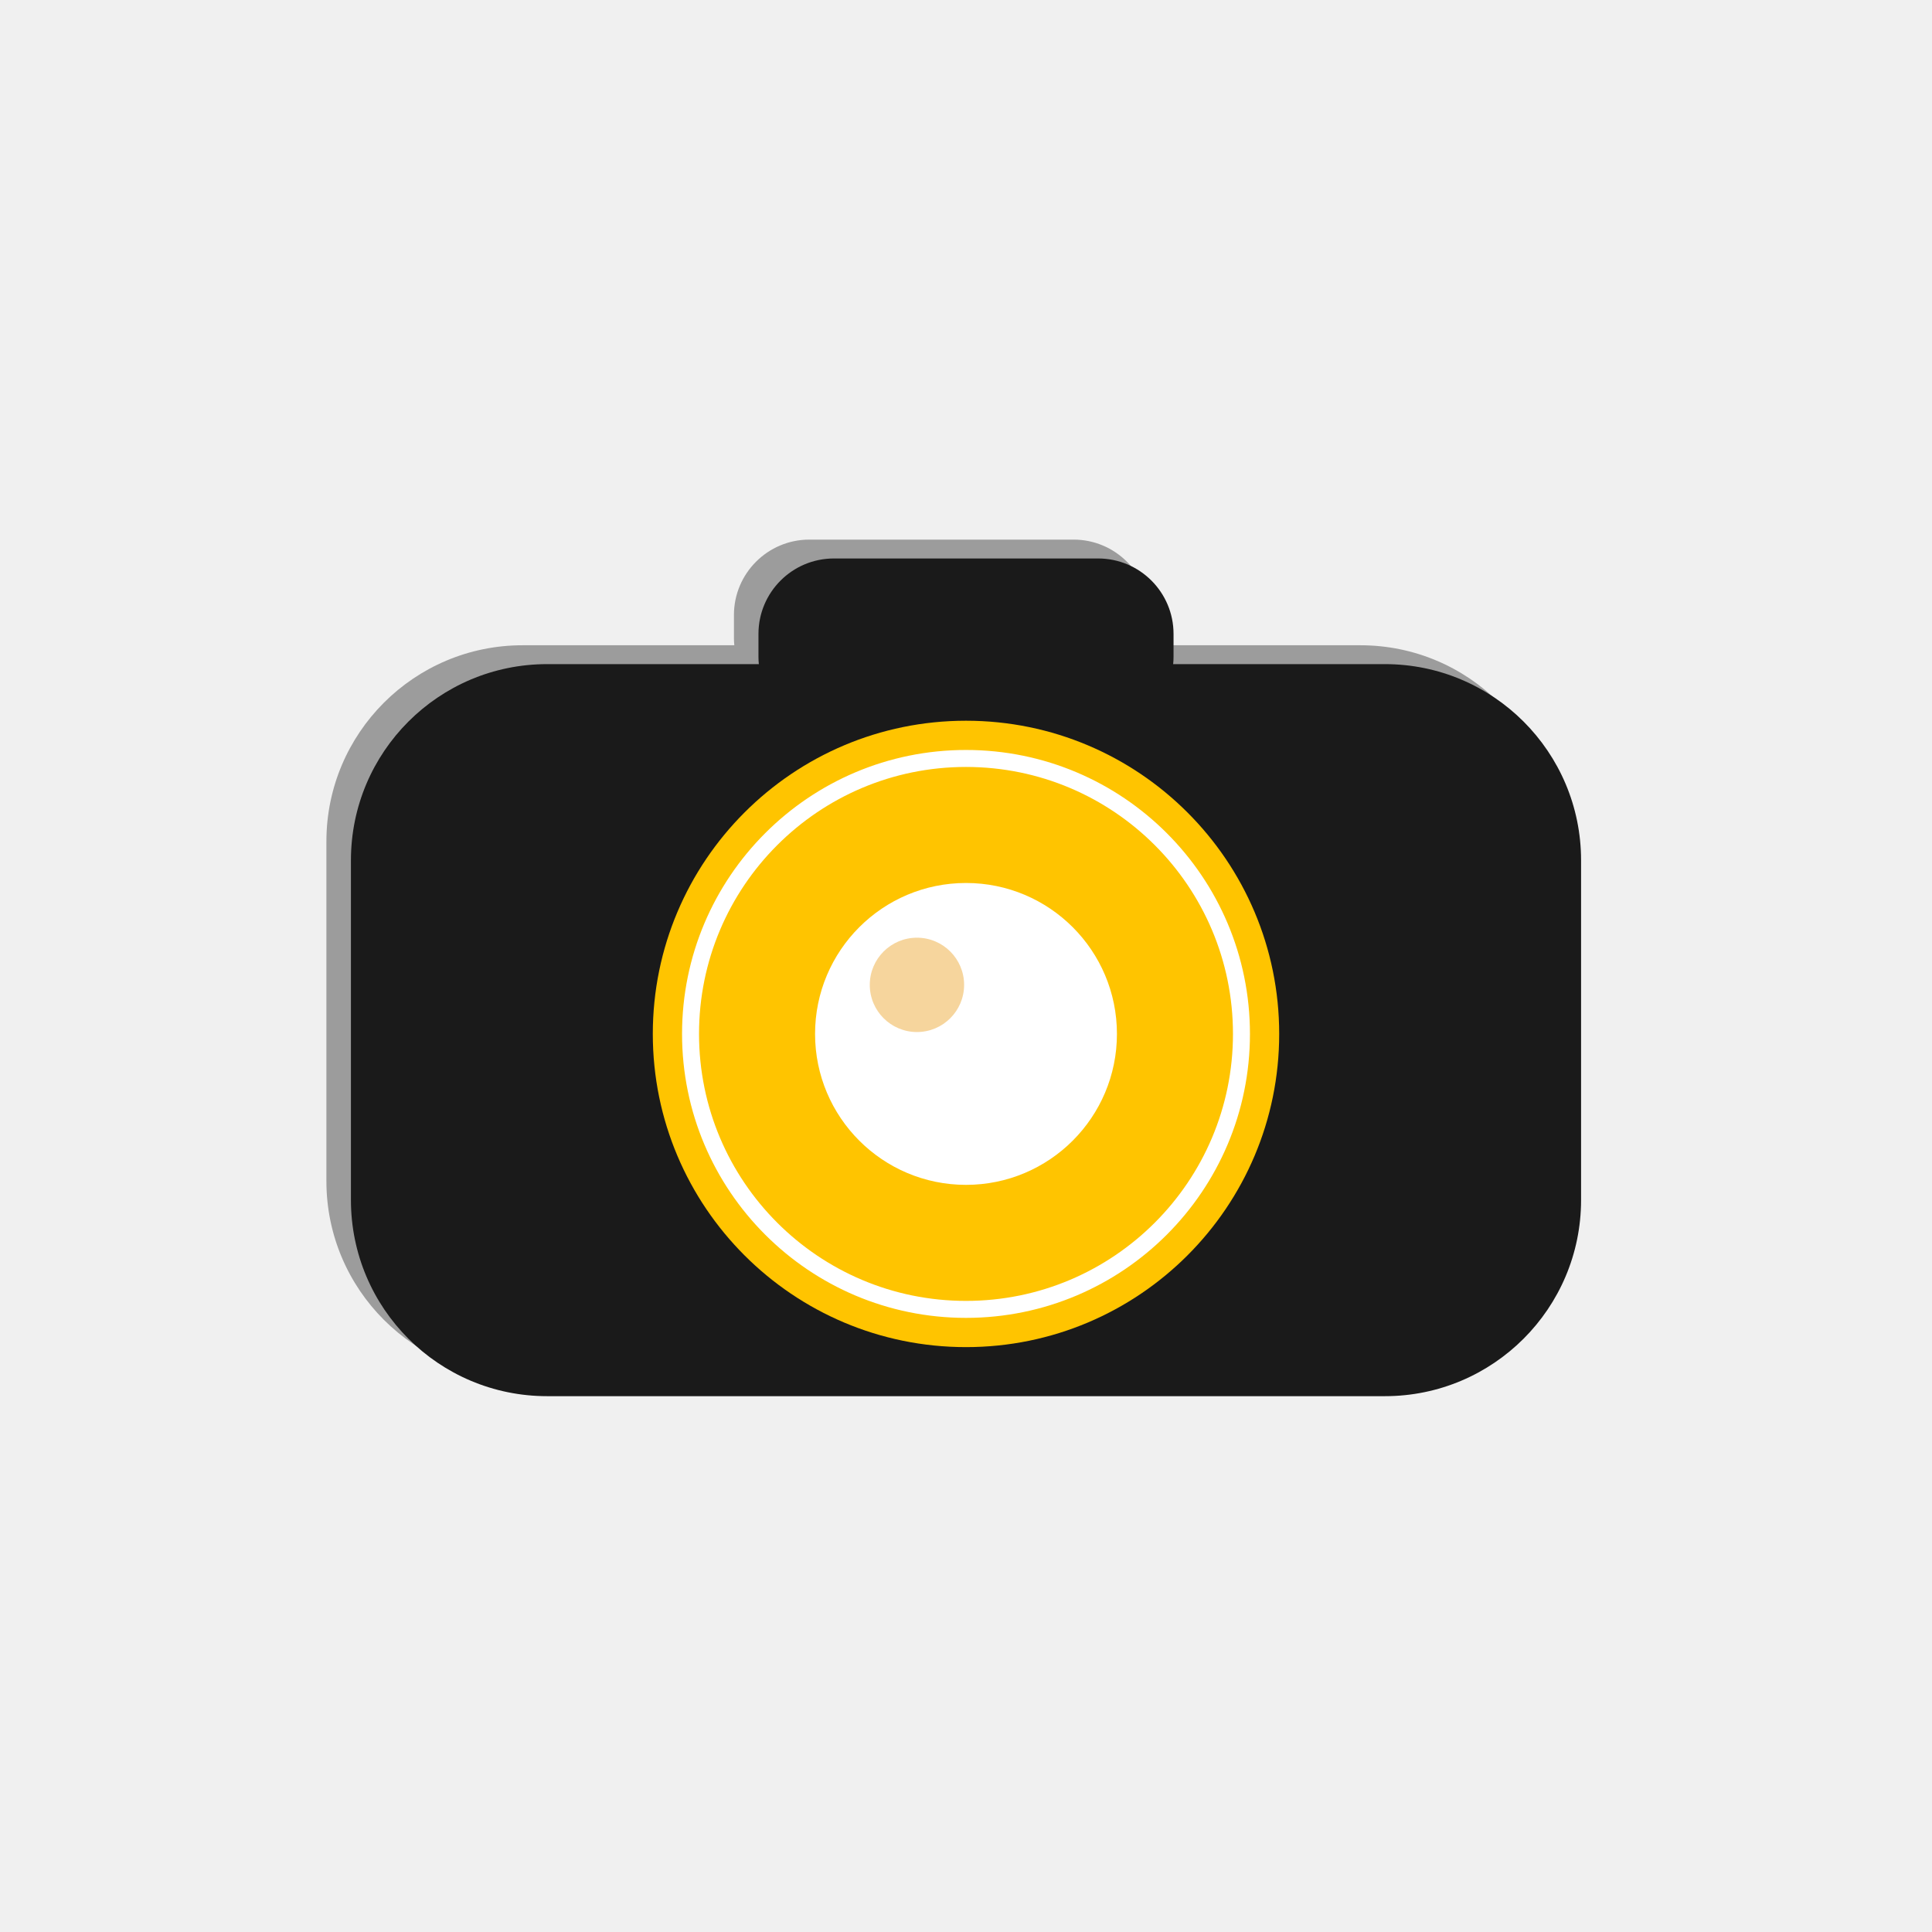
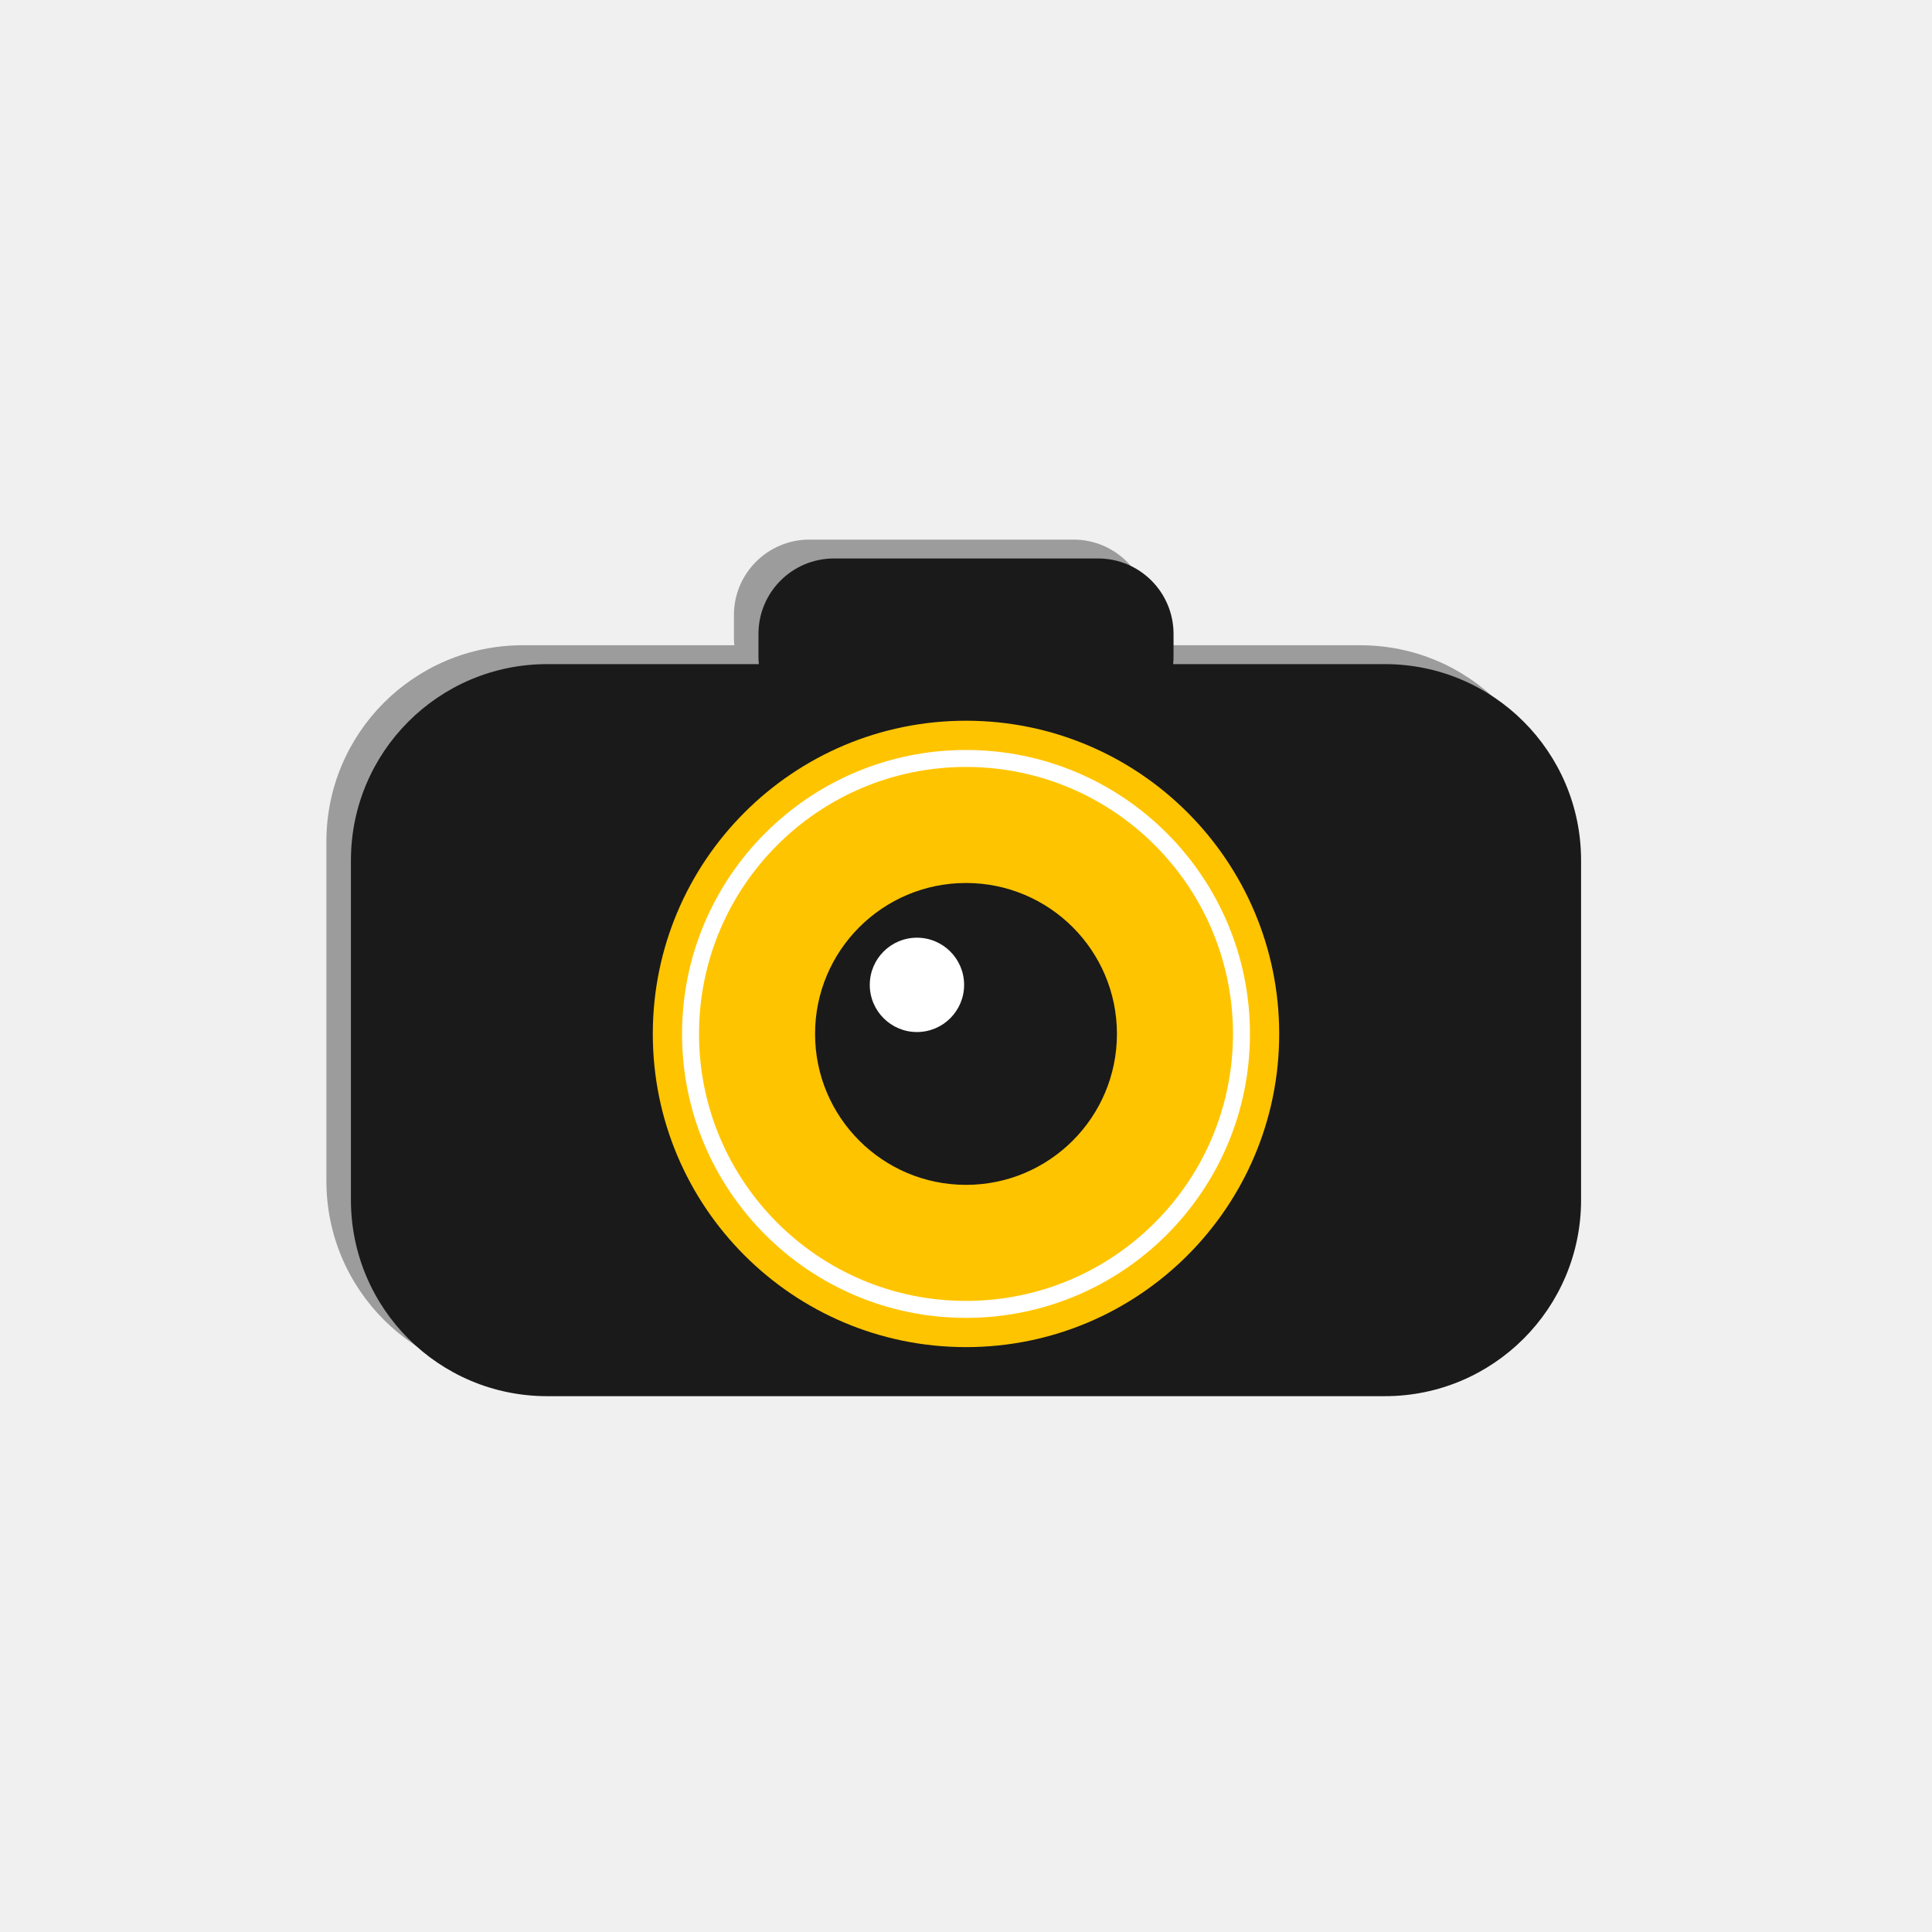
<svg xmlns="http://www.w3.org/2000/svg" viewBox="0 0 1024 1024">
  <g transform="translate(-13,-10)" opacity="0.35">
    <g fill="#000000">
      <rect x="402" y="296" width="220" height="92" rx="40" />
      <rect x="186" y="352" width="652" height="388" rx="104" />
    </g>
  </g>
  <g>
    <g fill="#1A1A1A">
      <rect x="402" y="296" width="220" height="92" rx="40" />
      <rect x="186" y="352" width="652" height="388" rx="104" />
    </g>
    <circle cx="512" cy="548" r="166" fill="#FFC400" />
    <circle cx="512" cy="548" r="146" fill="none" stroke="#FFFFFF" stroke-width="9" />
-     <circle cx="512" cy="548" r="80" fill="#FFFFFF" />
-     <circle cx="486" cy="522" r="25" fill="#E8960A" opacity="0.4" />
+     <circle cx="512" cy="548" r="80" fill="#1A1A1A" />
+     <circle cx="486" cy="522" r="25" fill="#FFFFFF" />
  </g>
</svg>
